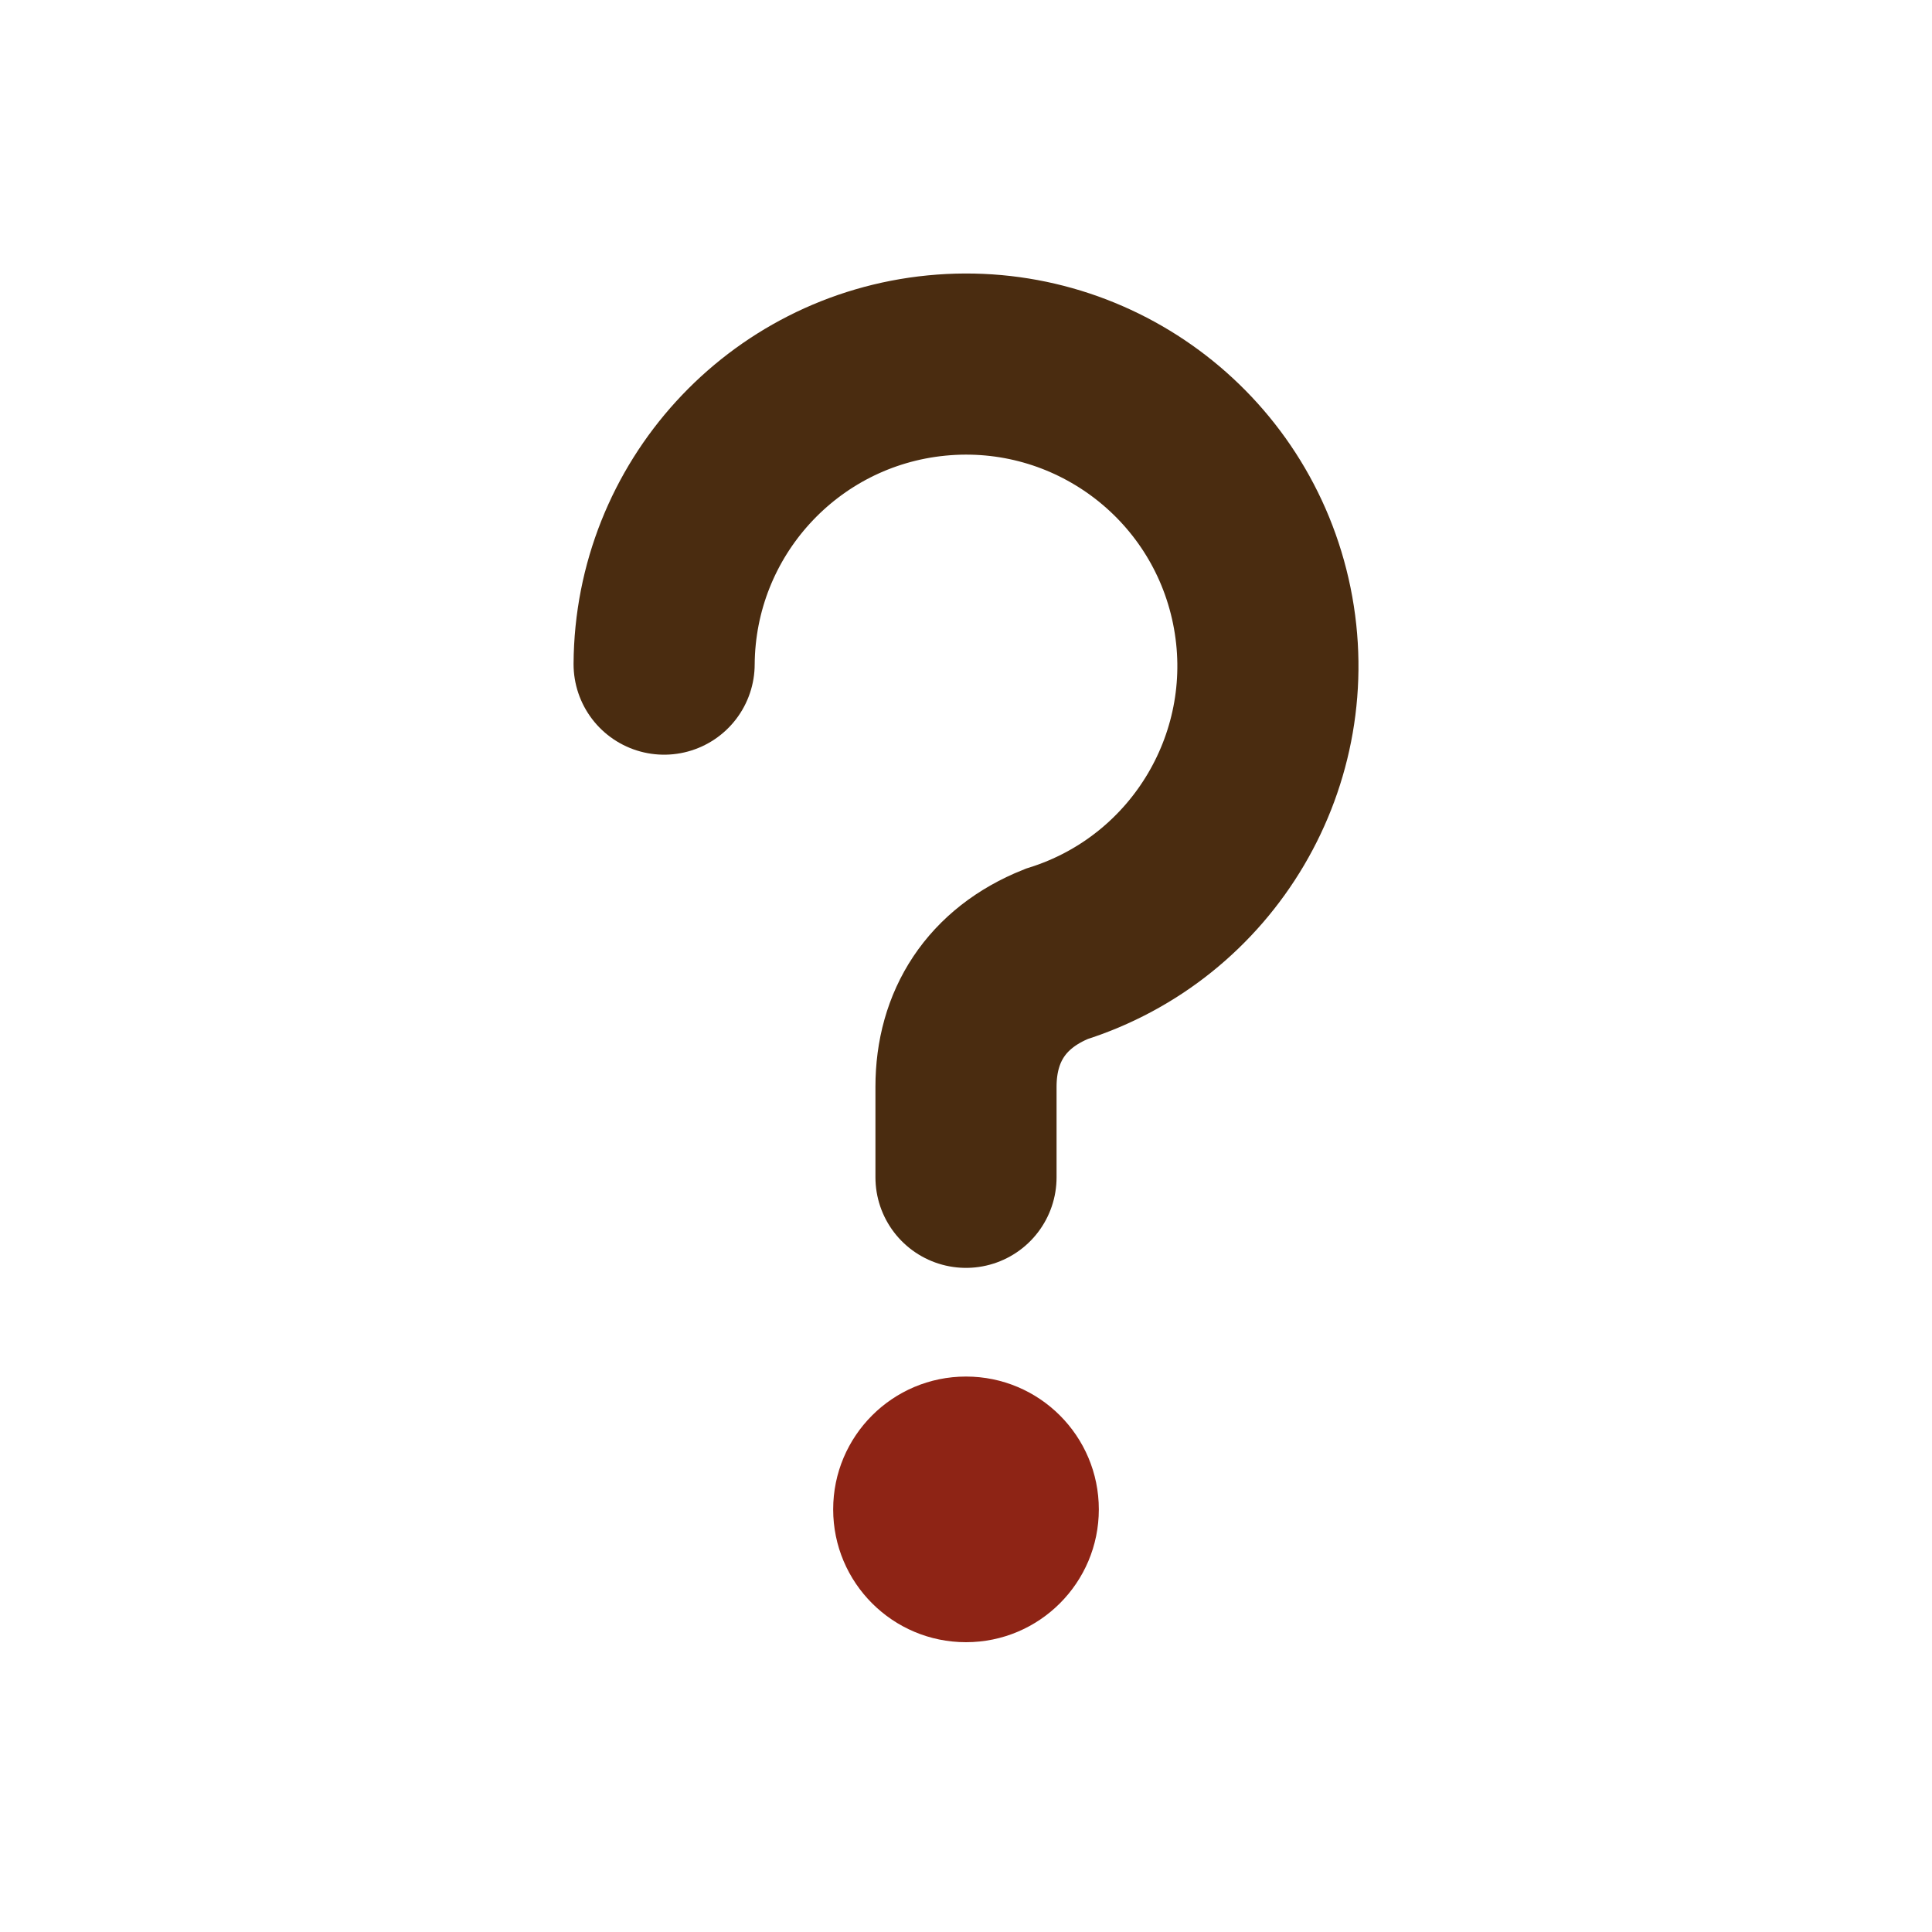
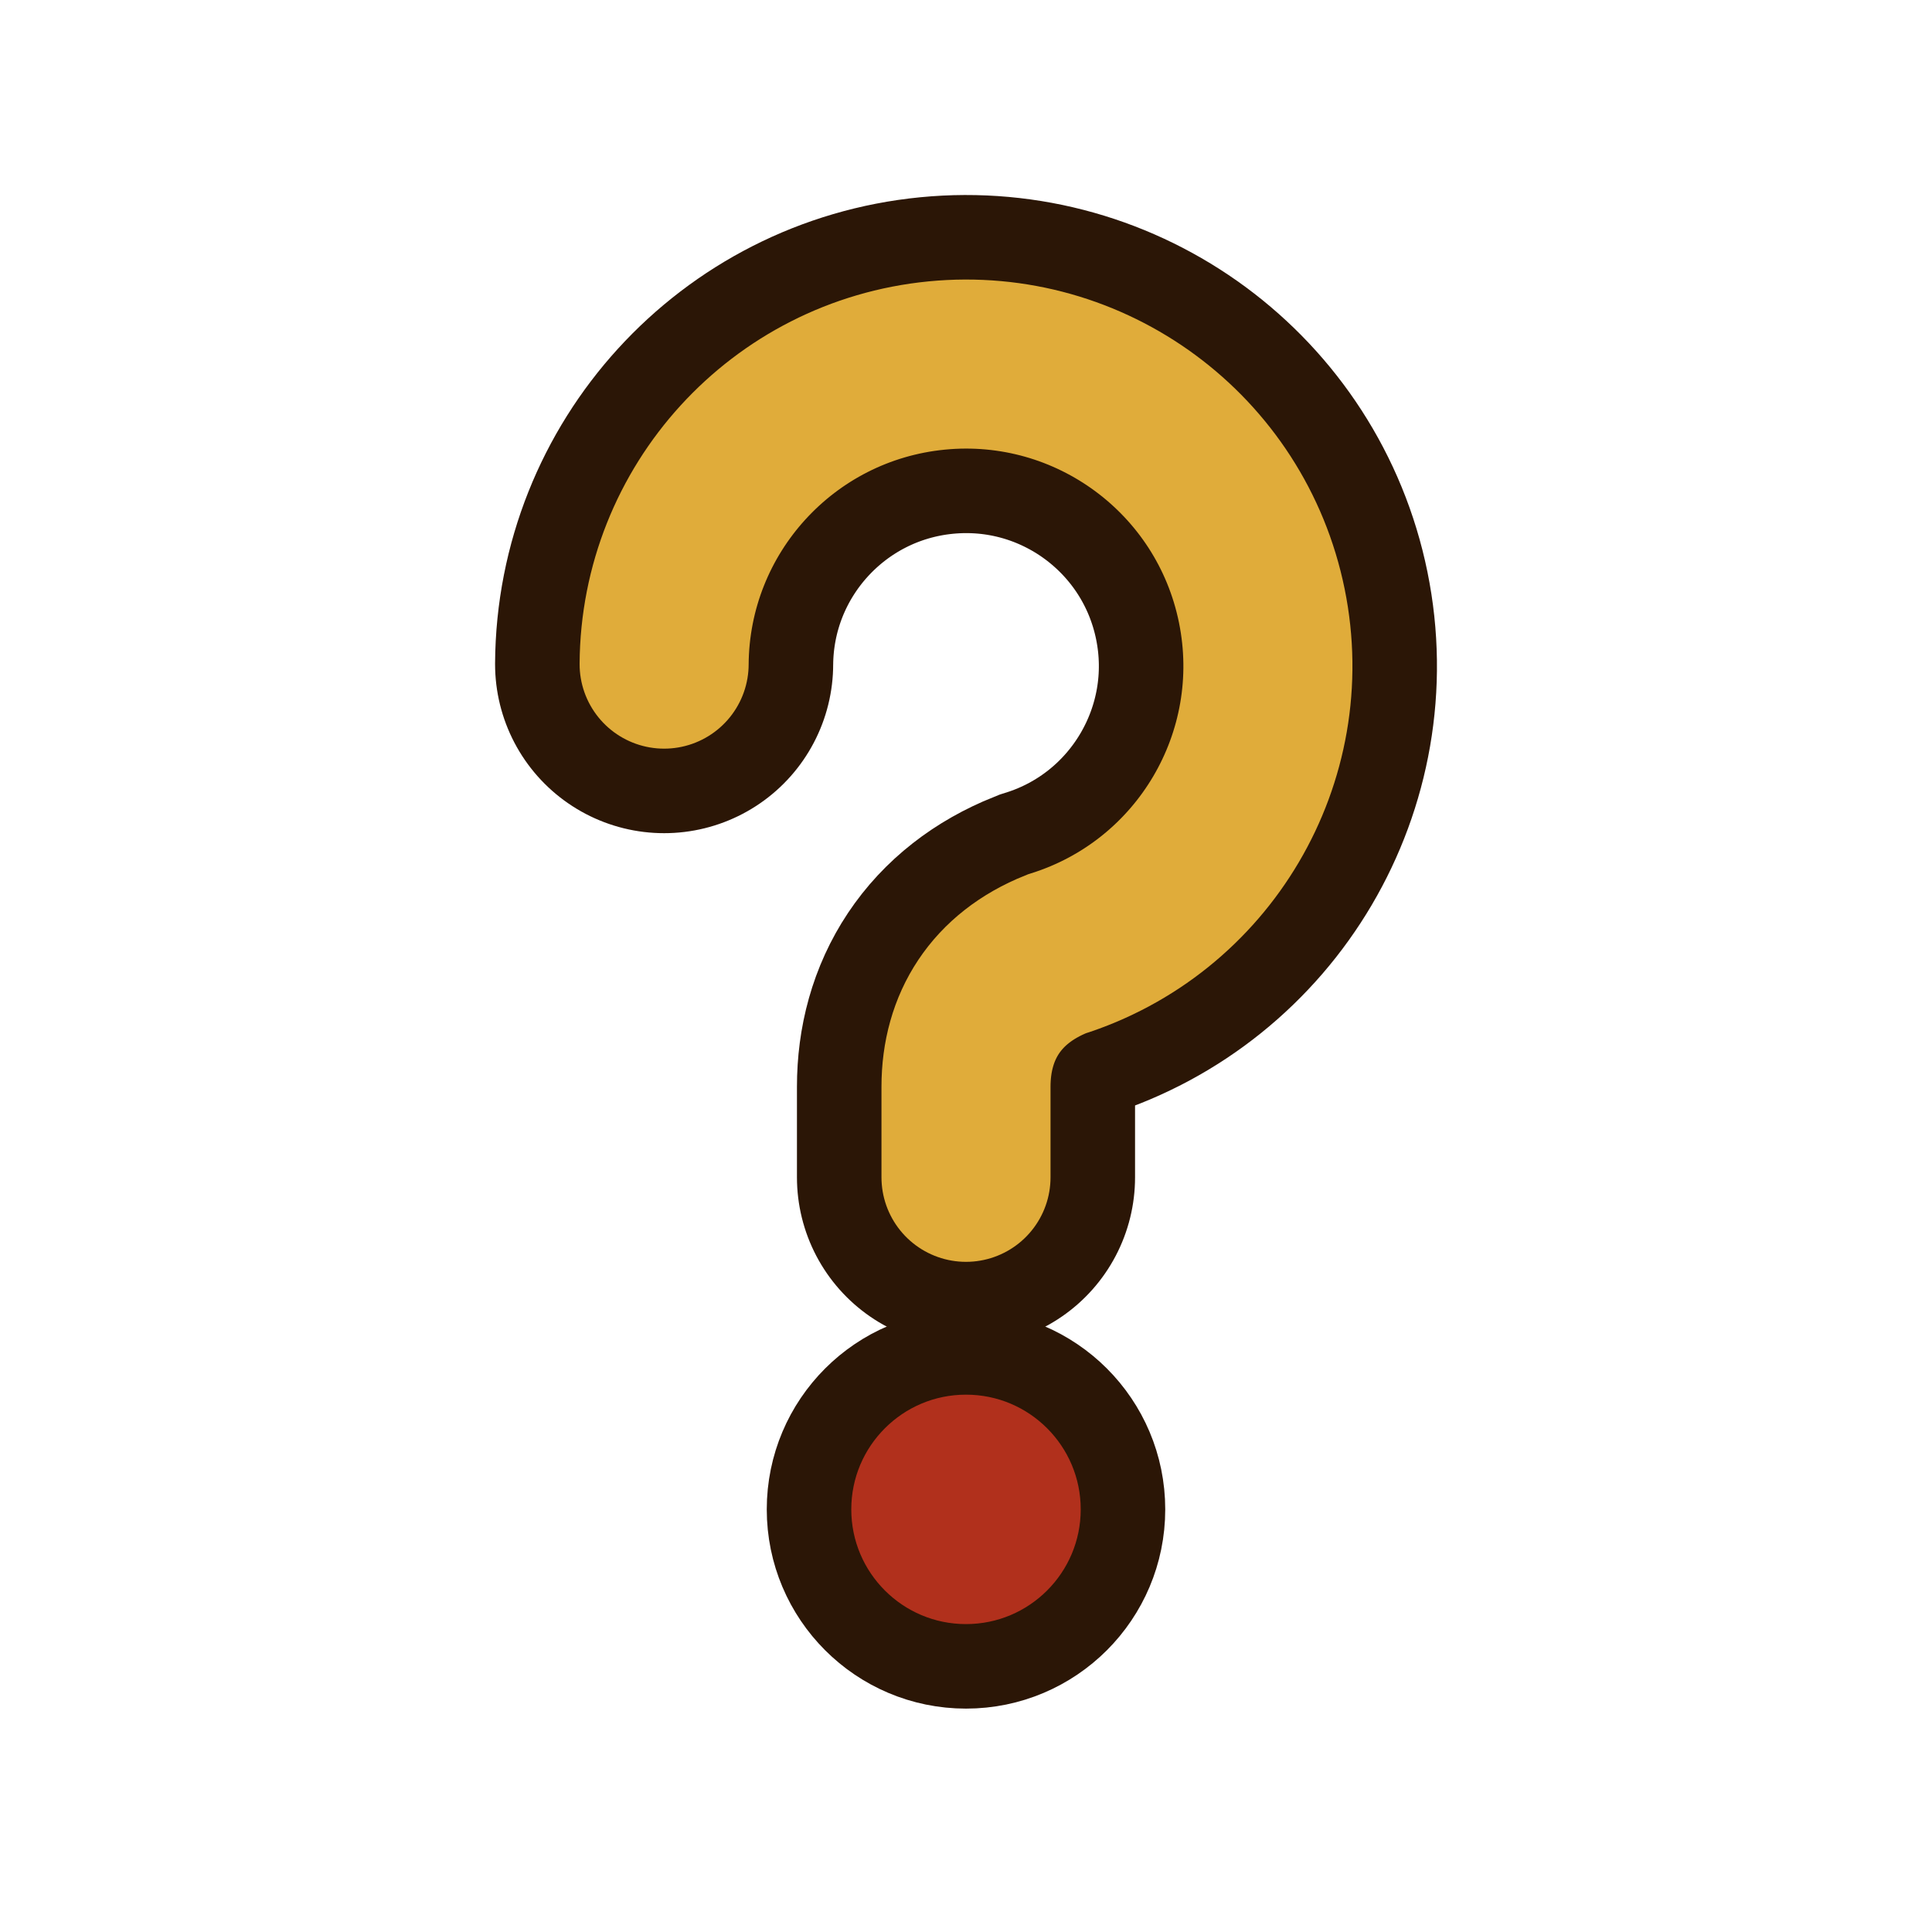
<svg xmlns="http://www.w3.org/2000/svg" viewBox="0 0 32 32">
-   <path d="M11 11a5 5 0 1 1 6.5 4.8c-1 .4-1.5 1.2-1.5 2.2v1.5" fill="none" stroke="#4a2c10" stroke-width="3" stroke-linecap="round" />
-   <circle cx="16" cy="25" r="2.2" fill="#8e2415" />
+   <path d="M11 11a5 5 0 1 1 6.5 4.8c-1 .4-1.5 1.2-1.5 2.2v1.5" fill="none" stroke="#2b1606" stroke-width="5.6" stroke-linecap="round" />
+   <path d="M11 11a5 5 0 1 1 6.5 4.8c-1 .4-1.5 1.2-1.5 2.2v1.5" fill="none" stroke="#e0ac3a" stroke-width="2.8" stroke-linecap="round" />
+   <circle cx="16" cy="25" r="2.6" fill="#b1301c" stroke="#2b1606" stroke-width="1.4" />
</svg>
